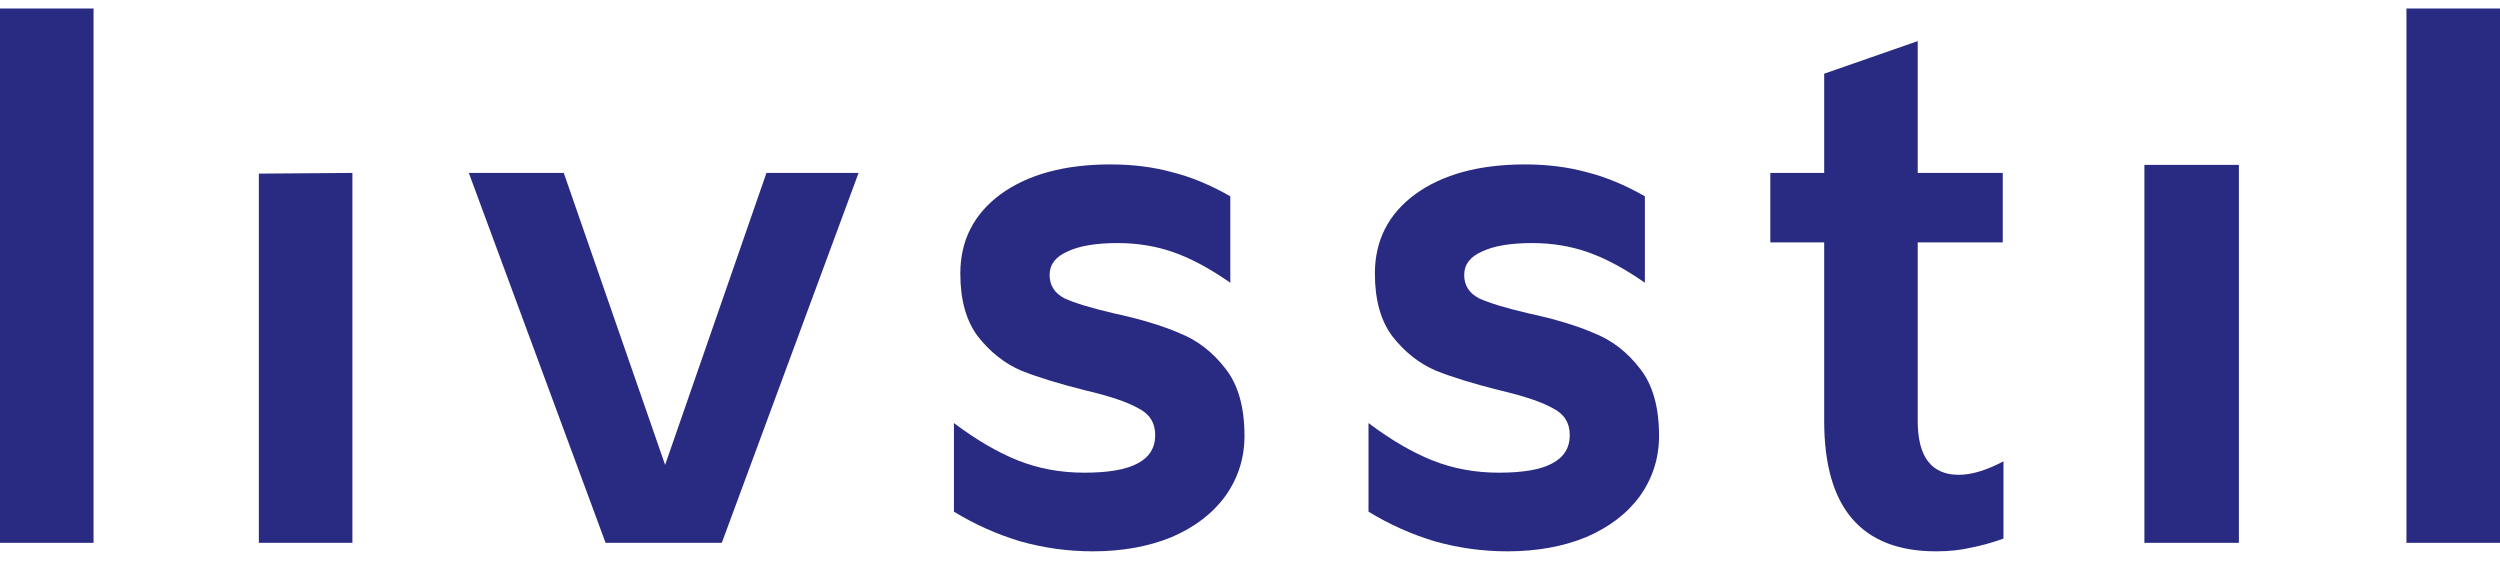
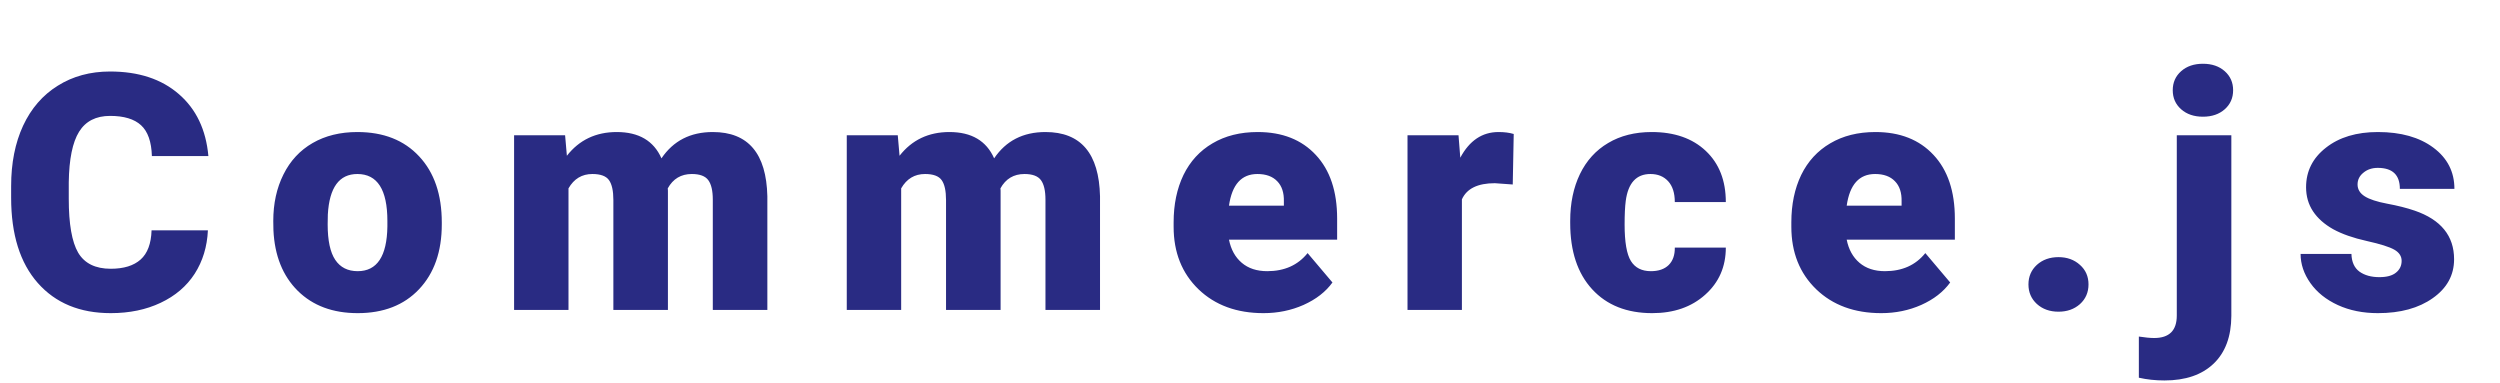
- <svg xmlns="http://www.w3.org/2000/svg" width="150" height="34" viewBox="0 0 150 34" fill="none">
-   <path d="M0 0.51H5.613V32.57H0V0.51Z" fill="#292B83" />
-   <path d="M21.144 10.375V32.57H15.531V10.417L21.144 10.375Z" fill="#292B83" />
-   <path d="M51.514 10.375L43.308 32.57H36.335L28.129 10.375H33.826L39.907 27.893L45.987 10.375H51.514Z" fill="#292B83" />
-   <path d="M65.57 33.08C64.096 33.08 62.651 32.882 61.233 32.485C59.816 32.06 58.484 31.465 57.236 30.699V25.384C58.597 26.405 59.887 27.156 61.106 27.638C62.325 28.12 63.643 28.361 65.06 28.361C66.506 28.361 67.569 28.176 68.249 27.808C68.958 27.439 69.312 26.872 69.312 26.107C69.312 25.37 68.972 24.831 68.291 24.491C67.64 24.123 66.591 23.768 65.145 23.428C63.558 23.032 62.268 22.635 61.276 22.238C60.284 21.813 59.419 21.132 58.682 20.197C57.973 19.261 57.619 18 57.619 16.413C57.619 14.428 58.427 12.841 60.043 11.65C61.687 10.46 63.884 9.865 66.633 9.865C67.966 9.865 69.199 10.021 70.332 10.332C71.466 10.616 72.629 11.098 73.819 11.778V16.965C72.6 16.115 71.466 15.505 70.418 15.137C69.369 14.768 68.249 14.584 67.058 14.584C65.754 14.584 64.748 14.754 64.04 15.095C63.331 15.406 62.977 15.874 62.977 16.498C62.977 17.121 63.274 17.589 63.87 17.901C64.493 18.184 65.471 18.482 66.803 18.794C68.391 19.134 69.709 19.531 70.758 19.984C71.835 20.409 72.756 21.118 73.521 22.11C74.287 23.074 74.669 24.42 74.669 26.15C74.669 27.482 74.287 28.687 73.521 29.764C72.756 30.813 71.679 31.635 70.29 32.23C68.901 32.797 67.328 33.08 65.57 33.08Z" fill="#292B83" />
-   <path d="M90.444 33.08C88.97 33.08 87.525 32.882 86.107 32.485C84.69 32.06 83.358 31.465 82.11 30.699V25.384C83.471 26.405 84.761 27.156 85.98 27.638C87.199 28.12 88.517 28.361 89.934 28.361C91.38 28.361 92.443 28.176 93.123 27.808C93.832 27.439 94.186 26.872 94.186 26.107C94.186 25.37 93.846 24.831 93.165 24.491C92.513 24.123 91.465 23.768 90.019 23.428C88.432 23.032 87.142 22.635 86.15 22.238C85.158 21.813 84.293 21.132 83.556 20.197C82.847 19.261 82.493 18 82.493 16.413C82.493 14.428 83.301 12.841 84.917 11.65C86.561 10.46 88.758 9.865 91.507 9.865C92.84 9.865 94.073 10.021 95.207 10.332C96.34 10.616 97.502 11.098 98.693 11.778V16.965C97.474 16.115 96.34 15.505 95.291 15.137C94.243 14.768 93.123 14.584 91.933 14.584C90.629 14.584 89.622 14.754 88.914 15.095C88.205 15.406 87.851 15.874 87.851 16.498C87.851 17.121 88.148 17.589 88.743 17.901C89.367 18.184 90.345 18.482 91.677 18.794C93.265 19.134 94.583 19.531 95.632 19.984C96.709 20.409 97.63 21.118 98.395 22.11C99.161 23.074 99.543 24.42 99.543 26.15C99.543 27.482 99.161 28.687 98.395 29.764C97.63 30.813 96.553 31.635 95.164 32.23C93.775 32.797 92.202 33.08 90.444 33.08Z" fill="#292B83" />
-   <path d="M115.063 10.375H120.165V14.542H115.063V25.257C115.063 27.411 115.885 28.488 117.529 28.488C118.295 28.488 119.188 28.219 120.208 27.68V32.315C119.499 32.57 118.833 32.754 118.21 32.868C117.614 33.009 116.934 33.08 116.169 33.08C111.69 33.08 109.451 30.472 109.451 25.257V14.542H106.219V10.375H109.451V4.422L115.063 2.466V10.375Z" fill="#292B83" />
-   <path d="M144.387 0.51H150V32.57H144.387V0.51Z" fill="#292B83" />
-   <rect x="128.664" y="9.893" width="5.669" height="22.677" fill="#292B83" />
+ <svg xmlns="http://www.w3.org/2000/svg" width="242" height="37" viewBox="0 0 242 37" fill="none">
+   <path d="M20.125 22.297C20.052 23.88 19.625 25.281 18.844 26.5C18.062 27.708 16.963 28.646 15.547 29.312C14.141 29.979 12.531 30.312 10.719 30.312C7.729 30.312 5.375 29.338 3.656 27.391C1.938 25.443 1.078 22.693 1.078 19.141V18.016C1.078 15.787 1.464 13.838 2.234 12.172C3.016 10.495 4.135 9.203 5.594 8.297C7.052 7.38 8.74 6.922 10.656 6.922C13.417 6.922 15.635 7.651 17.312 9.109C18.99 10.557 19.943 12.557 20.172 15.109H14.703C14.662 13.724 14.312 12.729 13.656 12.125C13 11.521 12 11.219 10.656 11.219C9.292 11.219 8.292 11.729 7.656 12.75C7.021 13.771 6.688 15.401 6.656 17.641V19.25C6.656 21.677 6.958 23.412 7.562 24.453C8.177 25.495 9.229 26.016 10.719 26.016C11.979 26.016 12.943 25.719 13.609 25.125C14.276 24.531 14.63 23.588 14.672 22.297H20.125ZM26.453 21.391C26.453 19.703 26.781 18.203 27.437 16.891C28.093 15.568 29.036 14.552 30.265 13.844C31.494 13.135 32.937 12.781 34.593 12.781C37.124 12.781 39.119 13.568 40.578 15.141C42.036 16.703 42.765 18.833 42.765 21.531V21.719C42.765 24.354 42.031 26.448 40.562 28C39.103 29.542 37.124 30.312 34.624 30.312C32.218 30.312 30.286 29.594 28.828 28.156C27.369 26.708 26.583 24.75 26.468 22.281L26.453 21.391ZM31.718 21.719C31.718 23.281 31.963 24.427 32.453 25.156C32.942 25.885 33.666 26.25 34.624 26.25C36.499 26.25 37.458 24.807 37.499 21.922V21.391C37.499 18.359 36.531 16.844 34.593 16.844C32.833 16.844 31.88 18.151 31.734 20.766L31.718 21.719ZM54.702 13.094L54.874 15.078C56.072 13.547 57.681 12.781 59.702 12.781C61.837 12.781 63.28 13.63 64.03 15.328C65.176 13.63 66.832 12.781 68.999 12.781C72.426 12.781 74.186 14.854 74.28 19V30H68.999V19.328C68.999 18.463 68.853 17.833 68.561 17.438C68.27 17.042 67.738 16.844 66.968 16.844C65.926 16.844 65.15 17.307 64.639 18.234L64.655 18.453V30H59.374V19.359C59.374 18.474 59.233 17.833 58.952 17.438C58.671 17.042 58.134 16.844 57.343 16.844C56.332 16.844 55.561 17.307 55.03 18.234V30H49.764V13.094H54.702ZM86.904 13.094L87.076 15.078C88.274 13.547 89.883 12.781 91.904 12.781C94.04 12.781 95.483 13.63 96.233 15.328C97.378 13.63 99.035 12.781 101.201 12.781C104.628 12.781 106.389 14.854 106.482 19V30H101.201V19.328C101.201 18.463 101.055 17.833 100.764 17.438C100.472 17.042 99.941 16.844 99.17 16.844C98.128 16.844 97.352 17.307 96.842 18.234L96.858 18.453V30H91.576V19.359C91.576 18.474 91.436 17.833 91.154 17.438C90.873 17.042 90.337 16.844 89.545 16.844C88.535 16.844 87.764 17.307 87.233 18.234V30H81.967V13.094H86.904ZM122.31 30.312C119.716 30.312 117.617 29.542 116.013 28C114.409 26.448 113.607 24.432 113.607 21.953V21.516C113.607 19.787 113.925 18.26 114.56 16.938C115.206 15.615 116.143 14.594 117.372 13.875C118.602 13.146 120.06 12.781 121.747 12.781C124.122 12.781 125.997 13.521 127.372 15C128.747 16.469 129.435 18.521 129.435 21.156V23.203H118.966C119.154 24.151 119.565 24.896 120.201 25.438C120.836 25.979 121.659 26.25 122.669 26.25C124.336 26.25 125.638 25.667 126.576 24.5L128.982 27.344C128.326 28.25 127.393 28.974 126.185 29.516C124.987 30.047 123.695 30.312 122.31 30.312ZM121.716 16.844C120.175 16.844 119.258 17.865 118.966 19.906H124.279V19.5C124.3 18.656 124.086 18.005 123.638 17.547C123.19 17.078 122.55 16.844 121.716 16.844ZM146.434 17.859L144.7 17.734C143.044 17.734 141.981 18.255 141.512 19.297V30H136.247V13.094H141.184L141.356 15.266C142.242 13.609 143.476 12.781 145.059 12.781C145.622 12.781 146.111 12.844 146.528 12.969L146.434 17.859ZM159.809 26.25C160.548 26.25 161.121 26.052 161.527 25.656C161.934 25.25 162.132 24.688 162.121 23.969H167.059C167.059 25.823 166.392 27.344 165.059 28.531C163.736 29.719 162.027 30.312 159.934 30.312C157.475 30.312 155.538 29.542 154.121 28C152.705 26.458 151.996 24.323 151.996 21.594V21.375C151.996 19.667 152.309 18.162 152.934 16.859C153.569 15.547 154.481 14.542 155.668 13.844C156.856 13.135 158.262 12.781 159.887 12.781C162.085 12.781 163.83 13.391 165.121 14.609C166.413 15.828 167.059 17.479 167.059 19.562H162.121C162.121 18.688 161.908 18.016 161.481 17.547C161.054 17.078 160.481 16.844 159.762 16.844C158.397 16.844 157.6 17.713 157.371 19.453C157.298 20.005 157.262 20.766 157.262 21.734C157.262 23.432 157.465 24.609 157.871 25.266C158.277 25.922 158.923 26.25 159.809 26.25ZM182.105 30.312C179.511 30.312 177.412 29.542 175.808 28C174.204 26.448 173.402 24.432 173.402 21.953V21.516C173.402 19.787 173.72 18.26 174.355 16.938C175.001 15.615 175.938 14.594 177.167 13.875C178.397 13.146 179.855 12.781 181.542 12.781C183.917 12.781 185.792 13.521 187.167 15C188.542 16.469 189.23 18.521 189.23 21.156V23.203H178.761C178.949 24.151 179.36 24.896 179.996 25.438C180.631 25.979 181.454 26.25 182.464 26.25C184.131 26.25 185.433 25.667 186.371 24.5L188.777 27.344C188.121 28.25 187.188 28.974 185.98 29.516C184.782 30.047 183.49 30.312 182.105 30.312ZM181.511 16.844C179.97 16.844 179.053 17.865 178.761 19.906H184.074V19.5C184.095 18.656 183.881 18.005 183.433 17.547C182.985 17.078 182.345 16.844 181.511 16.844ZM199.261 24.891C200.094 24.891 200.787 25.141 201.339 25.641C201.891 26.13 202.167 26.76 202.167 27.531C202.167 28.302 201.891 28.938 201.339 29.438C200.787 29.927 200.094 30.172 199.261 30.172C198.417 30.172 197.719 29.922 197.167 29.422C196.625 28.922 196.354 28.292 196.354 27.531C196.354 26.771 196.625 26.141 197.167 25.641C197.719 25.141 198.417 24.891 199.261 24.891ZM215.994 13.094V30.578C215.984 32.578 215.411 34.12 214.276 35.203C213.14 36.286 211.557 36.828 209.526 36.828C208.651 36.828 207.822 36.74 207.041 36.562V32.578C207.645 32.672 208.14 32.719 208.526 32.719C209.984 32.719 210.713 31.995 210.713 30.547V13.094H215.994ZM210.322 8.734C210.322 7.984 210.593 7.37 211.135 6.891C211.677 6.411 212.38 6.172 213.244 6.172C214.109 6.172 214.812 6.411 215.354 6.891C215.895 7.37 216.166 7.984 216.166 8.734C216.166 9.484 215.895 10.099 215.354 10.578C214.812 11.057 214.109 11.297 213.244 11.297C212.38 11.297 211.677 11.057 211.135 10.578C210.593 10.099 210.322 9.484 210.322 8.734ZM232.478 25.25C232.478 24.802 232.244 24.443 231.775 24.172C231.306 23.901 230.416 23.62 229.103 23.328C227.791 23.037 226.707 22.656 225.853 22.188C224.999 21.708 224.348 21.13 223.9 20.453C223.452 19.776 223.228 19 223.228 18.125C223.228 16.573 223.869 15.297 225.15 14.297C226.431 13.287 228.108 12.781 230.181 12.781C232.41 12.781 234.202 13.287 235.556 14.297C236.91 15.307 237.587 16.635 237.587 18.281H232.306C232.306 16.927 231.593 16.25 230.166 16.25C229.614 16.25 229.15 16.406 228.775 16.719C228.4 17.021 228.212 17.401 228.212 17.859C228.212 18.328 228.442 18.708 228.9 19C229.358 19.292 230.087 19.531 231.087 19.719C232.098 19.906 232.983 20.13 233.744 20.391C236.285 21.266 237.556 22.833 237.556 25.094C237.556 26.635 236.869 27.891 235.494 28.859C234.129 29.828 232.358 30.312 230.181 30.312C228.733 30.312 227.442 30.052 226.306 29.531C225.171 29.01 224.285 28.302 223.65 27.406C223.015 26.51 222.697 25.568 222.697 24.578H227.619C227.64 25.359 227.9 25.932 228.4 26.297C228.9 26.651 229.541 26.828 230.322 26.828C231.041 26.828 231.577 26.682 231.931 26.391C232.296 26.099 232.478 25.719 232.478 25.25Z" fill="#292B83" />
</svg>
